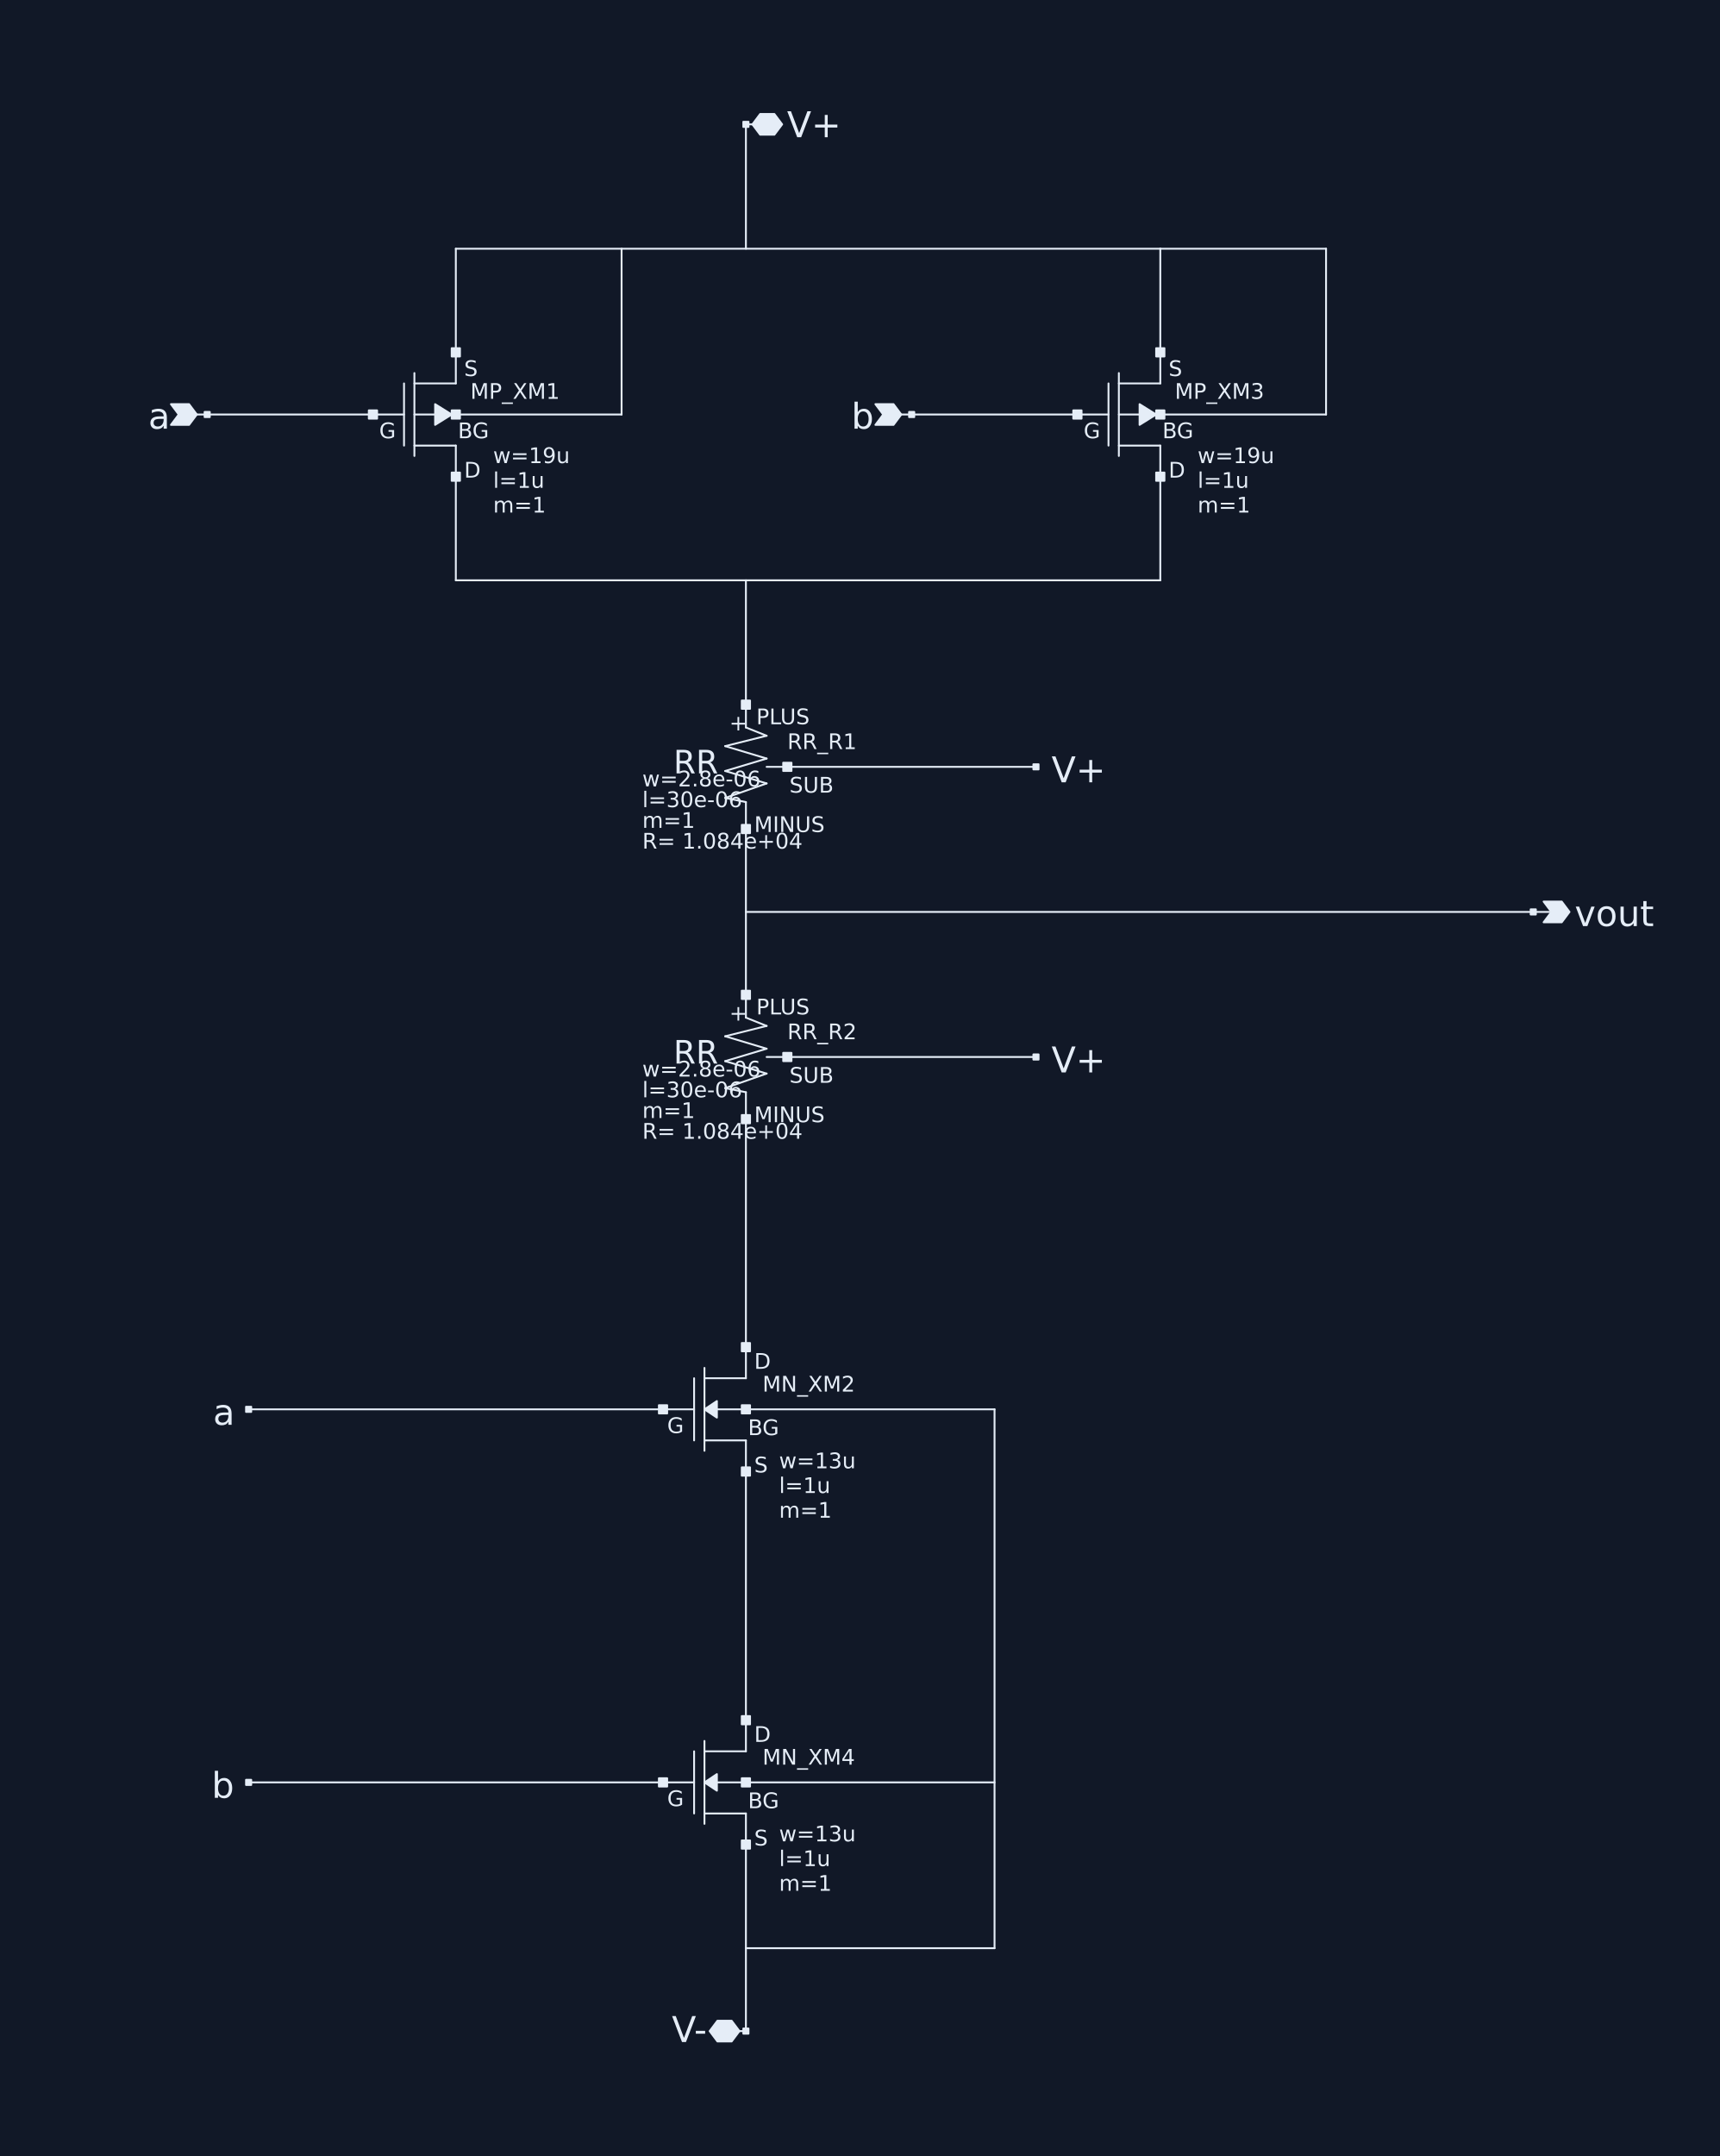
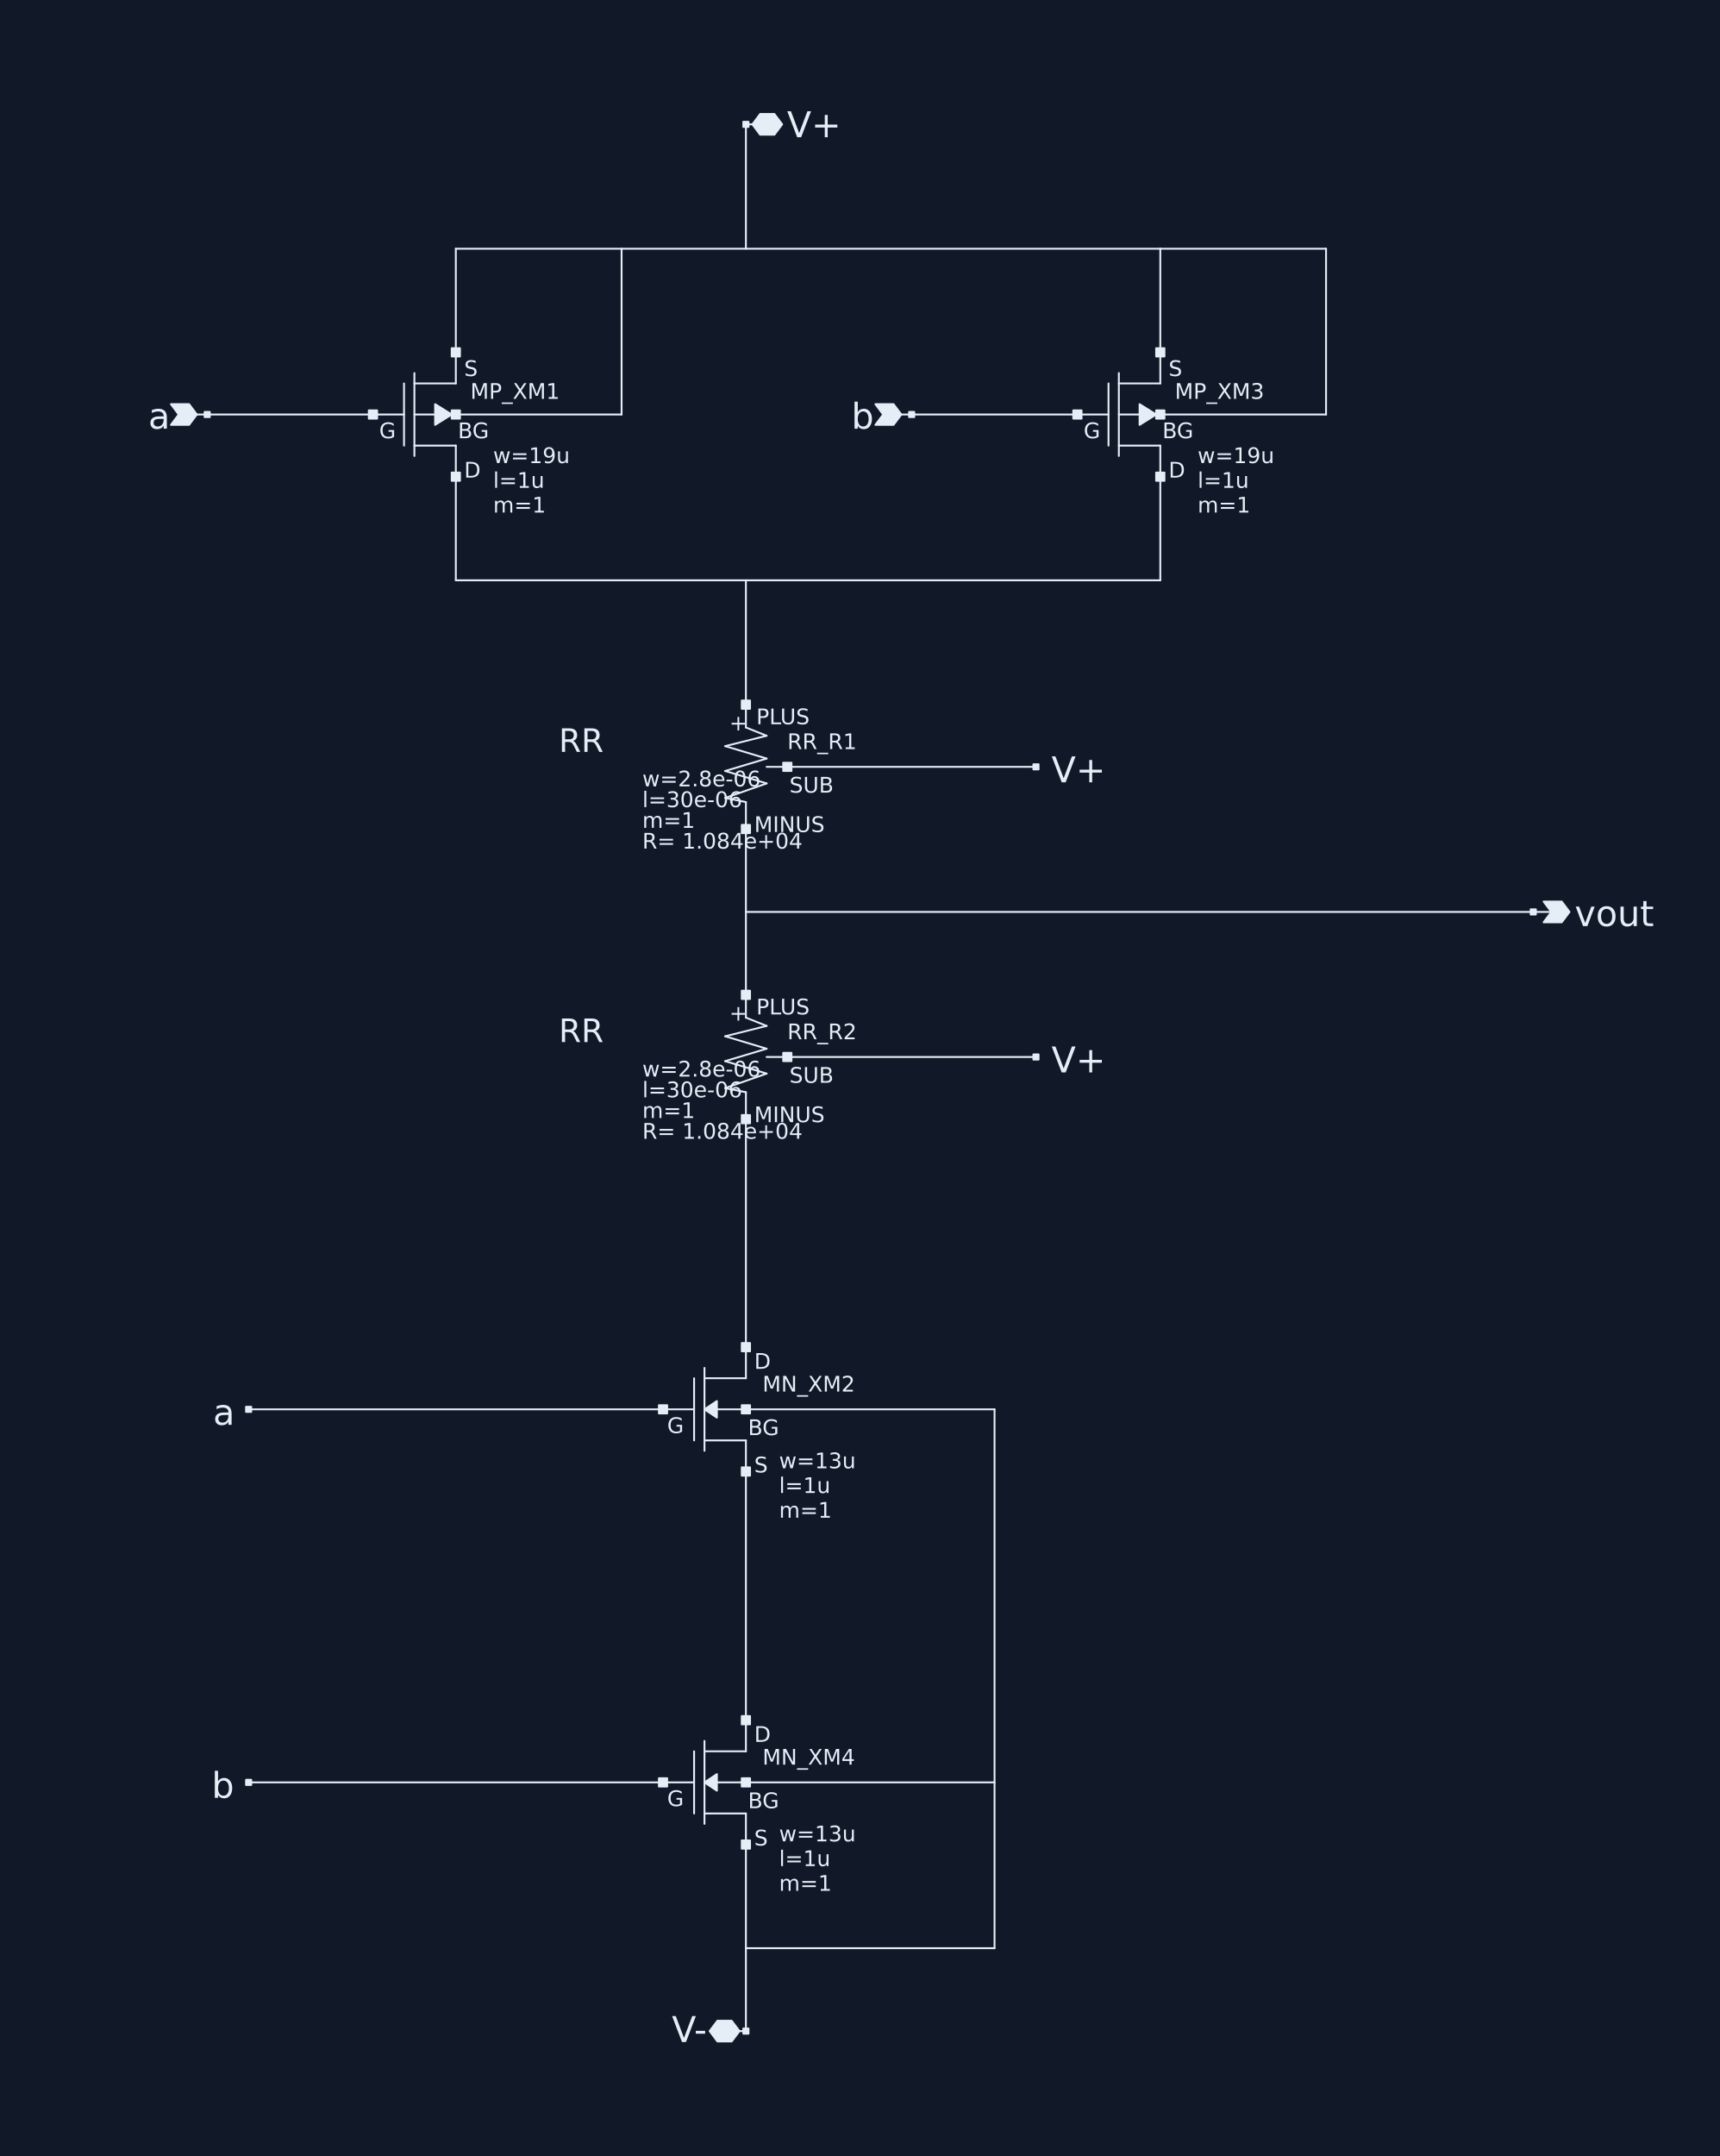
<svg xmlns="http://www.w3.org/2000/svg" role="img" aria-labelledby="schematic-title schematic-description" viewBox="0 0 1200 1504" width="1200" height="1504" version="1.1">
  <style>.l0{fill:#111827;stroke:#111827;stroke-width:1.3;stroke-linecap:round;stroke-linejoin:round}
.l1{fill:#e5edf7;stroke:#e5edf7;stroke-width:1.3;stroke-linecap:round;stroke-linejoin:round}
.l4{fill:#e5edf7;stroke:#e5edf7;stroke-width:1.3;stroke-linecap:round;stroke-linejoin:round}
.l5{fill:#e5edf7;stroke:#e5edf7;stroke-width:1.3;stroke-linecap:round;stroke-linejoin:round}
text{font-family:DejaVu Sans,sans-serif;fill:#e5edf7;fill-opacity:1}</style>
  <rect class="l0" x="0" y="0" width="1200" height="1504" />
  <path class="l4" d="M289.157 260.241L289.157 318.072" />
  <path class="l4" d="M289.157 289.157L318.072 289.157" />
  <path class="l4" d="M260.241 289.157L281.928 289.157" />
  <path class="l4" d="M289.157 267.47L318.072 267.47" />
  <path class="l4" d="M318.072 245.783L318.072 267.47" />
  <path class="l4" d="M289.157 310.843L318.072 310.843" />
  <path class="l4" d="M318.072 310.843L318.072 332.53" />
  <path class="l4" d="M281.928 267.47L281.928 310.843" />
  <path class="l4" d="M315.181 289.157L303.614 281.928L303.614 296.386L315.181 289.157" />
  <path class="l4" d="M780.723 260.241L780.723 318.072" />
  <path class="l4" d="M780.723 289.157L809.639 289.157" />
  <path class="l4" d="M751.807 289.157L773.494 289.157" />
  <path class="l4" d="M780.723 267.47L809.639 267.47" />
  <path class="l4" d="M809.639 245.783L809.639 267.47" />
  <path class="l4" d="M780.723 310.843L809.639 310.843" />
  <path class="l4" d="M809.639 310.843L809.639 332.53" />
  <path class="l4" d="M773.494 267.47L773.494 310.843" />
  <path class="l4" d="M806.747 289.157L795.181 281.928L795.181 296.386L806.747 289.157" />
  <path class="l4" d="M534.94 534.94L549.398 534.94" />
  <path class="l4" d="M520.482 559.518L520.482 578.313" />
  <path class="l4" d="M506.024 556.627L520.482 559.518" />
  <path class="l4" d="M506.024 556.627L534.94 546.506" />
  <path class="l4" d="M506.024 537.831L534.94 546.506" />
  <path class="l4" d="M506.024 537.831L534.94 529.157" />
  <path class="l4" d="M506.024 520.482L534.94 529.157" />
  <path class="l4" d="M506.024 520.482L534.94 513.253" />
  <path class="l4" d="M520.482 507.47L534.94 513.253" />
  <path class="l4" d="M520.482 491.566L520.482 507.47" />
  <path class="l4" d="M534.94 737.349L549.398 737.349" />
  <path class="l4" d="M520.482 761.928L520.482 780.723" />
  <path class="l4" d="M506.024 759.036L520.482 761.928" />
  <path class="l4" d="M506.024 759.036L534.94 748.916" />
  <path class="l4" d="M506.024 740.241L534.94 748.916" />
  <path class="l4" d="M506.024 740.241L534.94 731.566" />
  <path class="l4" d="M506.024 722.892L534.94 731.566" />
  <path class="l4" d="M506.024 722.892L534.94 715.663" />
  <path class="l4" d="M520.482 709.88L534.94 715.663" />
  <path class="l4" d="M520.482 693.976L520.482 709.88" />
  <path class="l4" d="M491.566 1004.82L520.482 1004.82" />
  <path class="l4" d="M520.482 1004.82L520.482 1026.51" />
  <path class="l4" d="M491.566 983.133L520.482 983.133" />
  <path class="l4" d="M484.337 961.446L484.337 1004.82" />
  <path class="l4" d="M462.651 983.133L484.337 983.133" />
  <path class="l4" d="M491.566 954.217L491.566 1012.05" />
  <path class="l4" d="M491.566 961.446L520.482 961.446" />
  <path class="l4" d="M520.482 939.759L520.482 961.446" />
  <path class="l4" d="M491.566 983.133L500.241 977.349L500.241 988.916L491.566 983.133" />
  <path class="l4" d="M491.566 1265.06L520.482 1265.06" />
  <path class="l4" d="M520.482 1265.06L520.482 1286.75" />
  <path class="l4" d="M491.566 1243.37L520.482 1243.37" />
  <path class="l4" d="M484.337 1221.69L484.337 1265.06" />
  <path class="l4" d="M462.651 1243.37L484.337 1243.37" />
  <path class="l4" d="M491.566 1214.46L491.566 1272.29" />
  <path class="l4" d="M491.566 1221.69L520.482 1221.69" />
  <path class="l4" d="M520.482 1200L520.482 1221.69" />
  <path class="l4" d="M491.566 1243.37L500.241 1237.59L500.241 1249.16L491.566 1243.37" />
  <path class="l5" d="M315.181 329.639L320.964 329.639L320.964 335.422L315.181 335.422L315.181 329.639z" />
  <path class="l5" d="M257.349 286.265L263.133 286.265L263.133 292.048L257.349 292.048L257.349 286.265z" />
  <path class="l5" d="M315.181 242.892L320.964 242.892L320.964 248.675L315.181 248.675L315.181 242.892z" />
  <path class="l5" d="M315.181 286.265L320.964 286.265L320.964 292.048L315.181 292.048L315.181 286.265z" />
  <path class="l5" d="M806.747 329.639L812.53 329.639L812.53 335.422L806.747 335.422L806.747 329.639z" />
  <path class="l5" d="M748.916 286.265L754.699 286.265L754.699 292.048L748.916 292.048L748.916 286.265z" />
  <path class="l5" d="M806.747 242.892L812.53 242.892L812.53 248.675L806.747 248.675L806.747 242.892z" />
  <path class="l5" d="M806.747 286.265L812.53 286.265L812.53 292.048L806.747 292.048L806.747 286.265z" />
  <path class="l5" d="M520.482 86.747L525 86.747" />
  <path class="l5" d="M540.361 93.976L545.783 86.747L540.361 79.518L530.422 79.518L525 86.747L530.422 93.976L540.361 93.976" />
  <path class="l5" d="M518.675 84.94L522.289 84.94L522.289 88.554L518.675 88.554L518.675 84.94z" />
  <path class="l5" d="M137.349 289.157L144.578 289.157" />
  <path class="l5" d="M137.349 289.157L131.928 281.928L119.277 281.928L124.699 289.157L119.277 296.386L131.928 296.386L137.349 289.157" />
  <path class="l5" d="M142.771 287.349L146.386 287.349L146.386 290.964L142.771 290.964L142.771 287.349z" />
  <path class="l5" d="M628.916 289.157L636.145 289.157" />
  <path class="l5" d="M628.916 289.157L623.494 281.928L610.843 281.928L616.265 289.157L610.843 296.386L623.494 296.386L628.916 289.157" />
  <path class="l5" d="M634.337 287.349L637.952 287.349L637.952 290.964L634.337 290.964L634.337 287.349z" />
  <path class="l5" d="M517.59 488.675L523.373 488.675L523.373 494.458L517.59 494.458L517.59 488.675z" />
  <path class="l5" d="M517.59 575.422L523.373 575.422L523.373 581.205L517.59 581.205L517.59 575.422z" />
  <path class="l5" d="M546.506 532.048L552.289 532.048L552.289 537.831L546.506 537.831L546.506 532.048z" />
  <path class="l5" d="M517.59 691.084L523.373 691.084L523.373 696.867L517.59 696.867L517.59 691.084z" />
  <path class="l5" d="M517.59 777.831L523.373 777.831L523.373 783.614L517.59 783.614L517.59 777.831z" />
  <path class="l5" d="M546.506 734.458L552.289 734.458L552.289 740.241L546.506 740.241L546.506 734.458z" />
  <path class="l5" d="M1069.88 636.145L1082.53 636.145" />
  <path class="l5" d="M1095.18 636.145L1089.76 628.916L1077.11 628.916L1082.53 636.145L1077.11 643.373L1089.76 643.373L1095.18 636.145" />
  <path class="l5" d="M1068.07 634.337L1071.69 634.337L1071.69 637.952L1068.07 637.952L1068.07 634.337z" />
  <path class="l5" d="M721.084 533.133L724.699 533.133L724.699 536.747L721.084 536.747L721.084 533.133z" />
  <path class="l5" d="M721.084 735.542L724.699 735.542L724.699 739.157L721.084 739.157L721.084 735.542z" />
  <path class="l5" d="M517.59 936.867L523.373 936.867L523.373 942.651L517.59 942.651L517.59 936.867z" />
  <path class="l5" d="M459.759 980.241L465.542 980.241L465.542 986.024L459.759 986.024L459.759 980.241z" />
  <path class="l5" d="M517.59 1023.61L523.373 1023.61L523.373 1029.4L517.59 1029.4L517.59 1023.61z" />
  <path class="l5" d="M517.59 980.241L523.373 980.241L523.373 986.024L517.59 986.024L517.59 980.241z" />
  <path class="l5" d="M517.59 1197.11L523.373 1197.11L523.373 1202.89L517.59 1202.89L517.59 1197.11z" />
  <path class="l5" d="M459.759 1240.48L465.542 1240.48L465.542 1246.27L459.759 1246.27L459.759 1240.48z" />
  <path class="l5" d="M517.59 1283.86L523.373 1283.86L523.373 1289.64L517.59 1289.64L517.59 1283.86z" />
  <path class="l5" d="M517.59 1240.48L523.373 1240.48L523.373 1246.27L517.59 1246.27L517.59 1240.48z" />
  <path class="l5" d="M171.687 981.325L175.301 981.325L175.301 984.94L171.687 984.94L171.687 981.325z" />
  <path class="l5" d="M171.687 1241.57L175.301 1241.57L175.301 1245.18L171.687 1245.18L171.687 1241.57z" />
  <path class="l5" d="M515.964 1416.87L520.482 1416.87" />
  <path class="l5" d="M500.602 1409.64L495.181 1416.87L500.602 1424.1L510.542 1424.1L515.964 1416.87L510.542 1409.64L500.602 1409.64" />
  <path class="l5" d="M518.675 1415.06L522.289 1415.06L522.289 1418.67L518.675 1418.67L518.675 1415.06z" />
  <text fill="#e5edf7" xml:space="preserve" font-size="15.036" transform="translate(323.855, 333.171)">D</text>
  <text fill="#e5edf7" xml:space="preserve" font-size="15.036" transform="translate(264.578, 305.701)">G</text>
  <text fill="#e5edf7" xml:space="preserve" font-size="15.036" transform="translate(323.855, 262.328)">S</text>
  <text fill="#e5edf7" xml:space="preserve" font-size="15.036" transform="translate(319.518, 305.701)">BG</text>
  <text fill="#e5edf7" xml:space="preserve" font-size="15.036" transform="translate(328.193, 278.231)">MP_XM1</text>
  <text fill="#e5edf7" xml:space="preserve" font-size="15.036" transform="translate(344.096, 323.05)">w=19u</text>
  <text fill="#e5edf7" xml:space="preserve" font-size="15.036" transform="translate(344.096, 340.297)">l=1u</text>
  <text fill="#e5edf7" xml:space="preserve" font-size="15.036" transform="translate(344.096, 357.543)">m=1</text>
  <text fill="#e5edf7" xml:space="preserve" font-size="15.036" transform="translate(815.422, 333.171)">D</text>
  <text fill="#e5edf7" xml:space="preserve" font-size="15.036" transform="translate(756.145, 305.701)">G</text>
  <text fill="#e5edf7" xml:space="preserve" font-size="15.036" transform="translate(815.422, 262.328)">S</text>
  <text fill="#e5edf7" xml:space="preserve" font-size="15.036" transform="translate(811.084, 305.701)">BG</text>
  <text fill="#e5edf7" xml:space="preserve" font-size="15.036" transform="translate(819.759, 278.231)">MP_XM3</text>
  <text fill="#e5edf7" xml:space="preserve" font-size="15.036" transform="translate(835.663, 323.05)">w=19u</text>
  <text fill="#e5edf7" xml:space="preserve" font-size="15.036" transform="translate(835.663, 340.297)">l=1u</text>
  <text fill="#e5edf7" xml:space="preserve" font-size="15.036" transform="translate(835.663, 357.543)">m=1</text>
  <text fill="#e5edf7" xml:space="preserve" font-size="24.81" transform="translate(549.172, 95.7199)">V+</text>
  <text fill="#e5edf7" xml:space="preserve" font-size="24.81" transform="translate(103.47, 299.033)">a</text>
  <text fill="#e5edf7" xml:space="preserve" font-size="24.81" transform="translate(594.036, 299.033)">b</text>
  <text fill="#e5edf7" xml:space="preserve" font-size="15.036" transform="translate(527.711, 505.219)">PLUS</text>
  <text fill="#e5edf7" xml:space="preserve" font-size="15.036" transform="translate(526.265, 580.4)">MINUS</text>
  <text fill="#e5edf7" xml:space="preserve" font-size="15.036" transform="translate(550.843, 552.93)">SUB</text>
  <text fill="#e5edf7" xml:space="preserve" font-size="15.036" transform="translate(549.398, 522.568)">RR_R1</text>
  <text fill="#e5edf7" xml:space="preserve" font-size="15.036" transform="translate(508.916, 509.556)">+</text>
-   <text fill="#e5edf7" xml:space="preserve" font-size="22.554" transform="translate(469.88, 539.515)">RR</text>
+   <text fill="#e5edf7" xml:space="preserve" font-size="22.554" transform="translate(389.88, 524.515)">RR</text>
  <text fill="#e5edf7" xml:space="preserve" font-size="15.036" transform="translate(448.193, 591.966)">R= 1.084e+04</text>
  <text fill="#e5edf7" xml:space="preserve" font-size="15.036" transform="translate(448.193, 548.593)">w=2.8e-06</text>
  <text fill="#e5edf7" xml:space="preserve" font-size="15.036" transform="translate(448.193, 563.05)">l=30e-06</text>
  <text fill="#e5edf7" xml:space="preserve" font-size="15.036" transform="translate(448.193, 577.508)">m=1</text>
  <text fill="#e5edf7" xml:space="preserve" font-size="15.036" transform="translate(527.711, 707.629)">PLUS</text>
  <text fill="#e5edf7" xml:space="preserve" font-size="15.036" transform="translate(526.265, 782.809)">MINUS</text>
  <text fill="#e5edf7" xml:space="preserve" font-size="15.036" transform="translate(550.843, 755.34)">SUB</text>
  <text fill="#e5edf7" xml:space="preserve" font-size="15.036" transform="translate(549.398, 724.978)">RR_R2</text>
  <text fill="#e5edf7" xml:space="preserve" font-size="15.036" transform="translate(508.916, 711.966)">+</text>
-   <text fill="#e5edf7" xml:space="preserve" font-size="22.554" transform="translate(469.88, 741.925)">RR</text>
+   <text fill="#e5edf7" xml:space="preserve" font-size="22.554" transform="translate(389.88, 726.925)">RR</text>
  <text fill="#e5edf7" xml:space="preserve" font-size="15.036" transform="translate(448.193, 794.376)">R= 1.084e+04</text>
  <text fill="#e5edf7" xml:space="preserve" font-size="15.036" transform="translate(448.193, 751.002)">w=2.8e-06</text>
  <text fill="#e5edf7" xml:space="preserve" font-size="15.036" transform="translate(448.193, 765.46)">l=30e-06</text>
  <text fill="#e5edf7" xml:space="preserve" font-size="15.036" transform="translate(448.193, 779.918)">m=1</text>
  <text fill="#e5edf7" xml:space="preserve" font-size="24.81" transform="translate(1098.8, 646.021)">vout</text>
  <text fill="#e5edf7" xml:space="preserve" font-size="24.81" transform="translate(733.735, 545.72)">V+</text>
  <text fill="#e5edf7" xml:space="preserve" font-size="24.81" transform="translate(733.735, 748.13)">V+</text>
  <text fill="#e5edf7" xml:space="preserve" font-size="15.036" transform="translate(526.265, 954.858)">D</text>
  <text fill="#e5edf7" xml:space="preserve" font-size="15.036" transform="translate(465.542, 999.677)">G</text>
  <text fill="#e5edf7" xml:space="preserve" font-size="15.036" transform="translate(526.265, 1027.15)">S</text>
  <text fill="#e5edf7" xml:space="preserve" font-size="15.036" transform="translate(521.928, 1001.12)">BG</text>
  <text fill="#e5edf7" xml:space="preserve" font-size="15.036" transform="translate(532.048, 970.761)">MN_XM2</text>
  <text fill="#e5edf7" xml:space="preserve" font-size="15.036" transform="translate(543.614, 1024.26)">w=13u</text>
  <text fill="#e5edf7" xml:space="preserve" font-size="15.036" transform="translate(543.614, 1041.5)">l=1u</text>
  <text fill="#e5edf7" xml:space="preserve" font-size="15.036" transform="translate(543.614, 1058.75)">m=1</text>
  <text fill="#e5edf7" xml:space="preserve" font-size="15.036" transform="translate(526.265, 1215.1)">D</text>
  <text fill="#e5edf7" xml:space="preserve" font-size="15.036" transform="translate(465.542, 1259.92)">G</text>
  <text fill="#e5edf7" xml:space="preserve" font-size="15.036" transform="translate(526.265, 1287.39)">S</text>
  <text fill="#e5edf7" xml:space="preserve" font-size="15.036" transform="translate(521.928, 1261.36)">BG</text>
  <text fill="#e5edf7" xml:space="preserve" font-size="15.036" transform="translate(532.048, 1231)">MN_XM4</text>
  <text fill="#e5edf7" xml:space="preserve" font-size="15.036" transform="translate(543.614, 1284.5)">w=13u</text>
  <text fill="#e5edf7" xml:space="preserve" font-size="15.036" transform="translate(543.614, 1301.74)">l=1u</text>
  <text fill="#e5edf7" xml:space="preserve" font-size="15.036" transform="translate(543.614, 1318.99)">m=1</text>
  <text fill="#e5edf7" xml:space="preserve" font-size="24.81" transform="translate(148.651, 993.913)">a</text>
  <text fill="#e5edf7" xml:space="preserve" font-size="24.81" transform="translate(147.651, 1254.15)">b</text>
  <text fill="#e5edf7" xml:space="preserve" font-size="24.81" transform="translate(468.792, 1424.49)">V-</text>
  <path class="l1" d="M318.072 173.494L809.639 173.494" />
  <path class="l1" d="M318.072 173.494L318.072 245.783" />
  <path class="l1" d="M809.639 173.494L809.639 245.783" />
  <path class="l1" d="M318.072 289.157L433.735 289.157" />
  <path class="l1" d="M433.735 173.494L433.735 289.157" />
  <path class="l1" d="M809.639 289.157L925.301 289.157" />
  <path class="l1" d="M925.301 173.494L925.301 289.157" />
  <path class="l1" d="M809.639 173.494L925.301 173.494" />
  <path class="l1" d="M318.072 332.53L318.072 404.819" />
  <path class="l1" d="M809.639 332.53L809.639 404.819" />
  <path class="l1" d="M318.072 404.819L809.639 404.819" />
  <path class="l1" d="M520.482 404.819L520.482 491.566" />
  <path class="l1" d="M520.482 86.747L520.482 173.494" />
  <path class="l1" d="M144.578 289.157L260.241 289.157" />
  <path class="l1" d="M636.145 289.157L751.807 289.157" />
  <path class="l1" d="M520.482 578.313L520.482 693.976" />
  <path class="l1" d="M520.482 636.145L1069.88 636.145" />
  <path class="l1" d="M549.398 534.94L722.892 534.94" />
  <path class="l1" d="M549.398 737.349L722.892 737.349" />
  <path class="l1" d="M520.482 780.723L520.482 939.759" />
  <path class="l1" d="M520.482 1026.51L520.482 1200" />
  <path class="l1" d="M520.482 1286.75L520.482 1416.87" />
  <path class="l1" d="M520.482 983.133L693.976 983.133" />
  <path class="l1" d="M693.976 983.133L693.976 1359.04" />
  <path class="l1" d="M520.482 1243.37L693.976 1243.37" />
  <path class="l1" d="M520.482 1359.04L693.976 1359.04" />
  <path class="l1" d="M173.494 983.133L462.651 983.133" />
  <path class="l1" d="M173.494 1243.37L462.651 1243.37" />
</svg>
